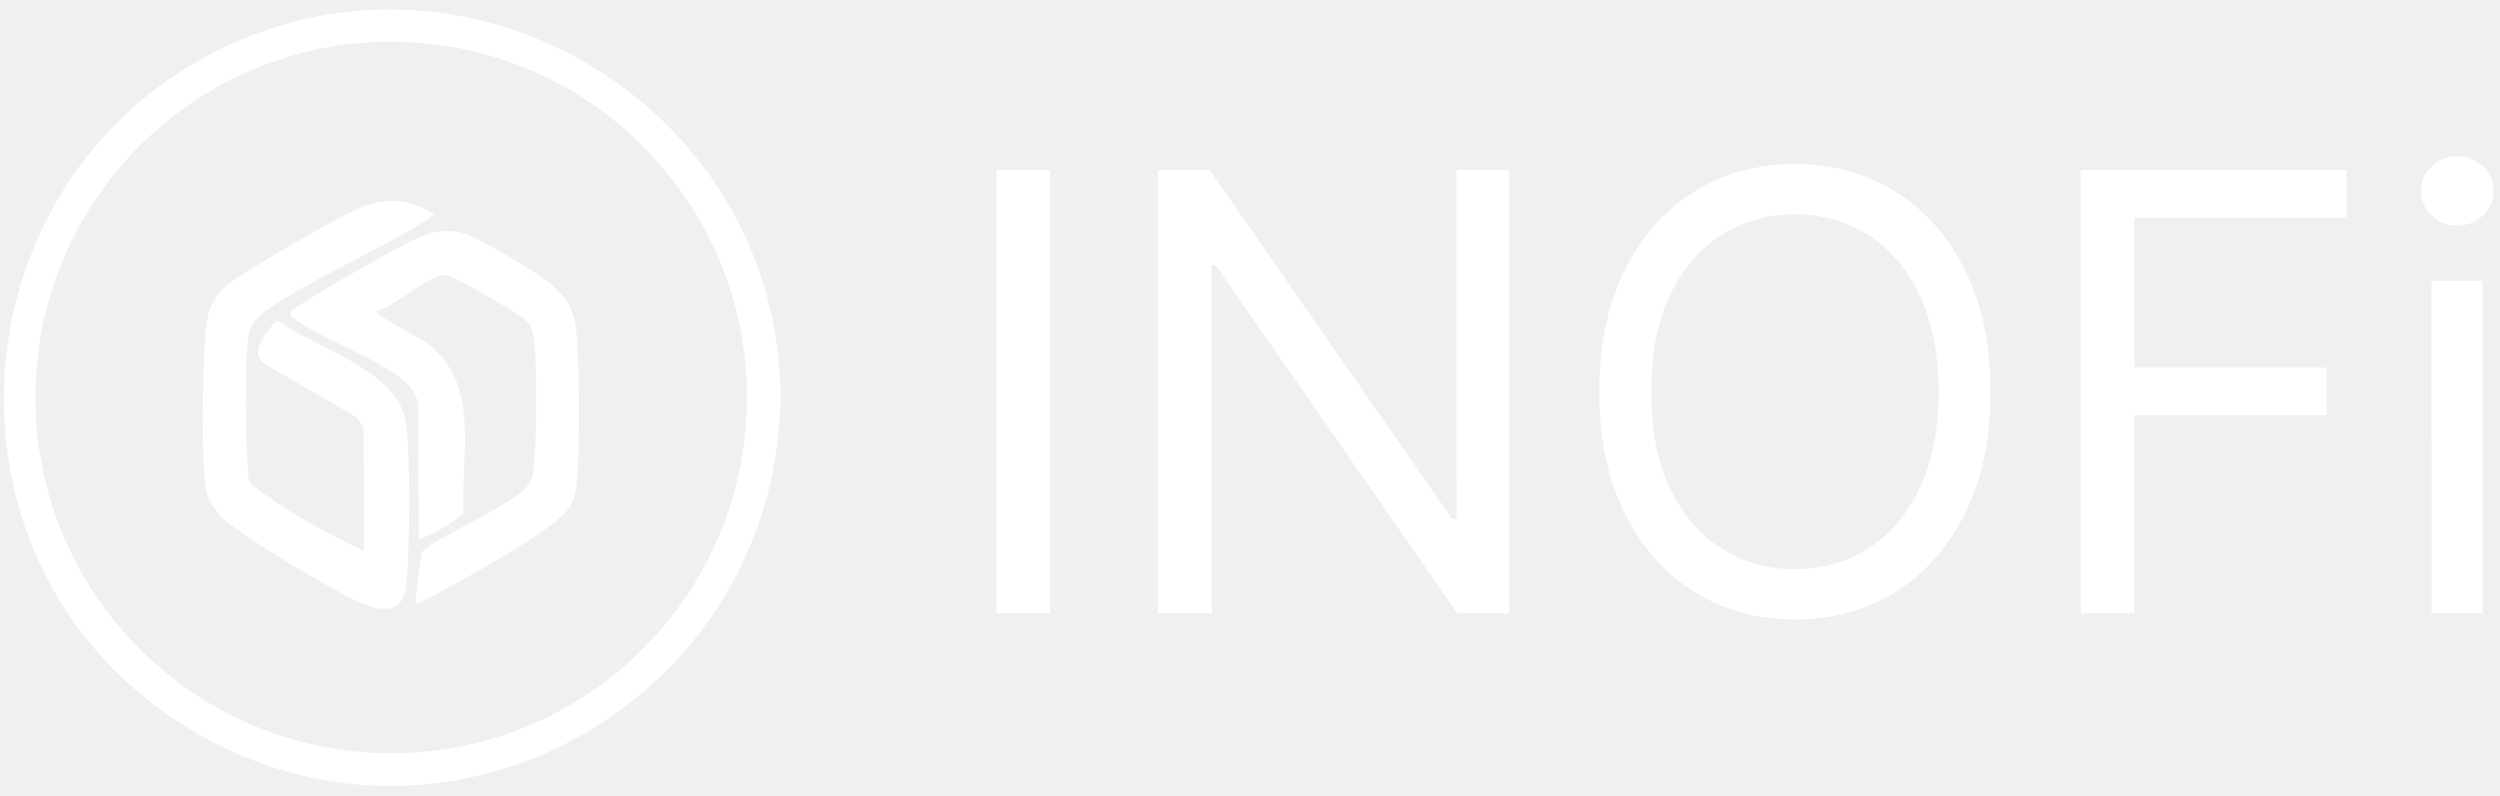
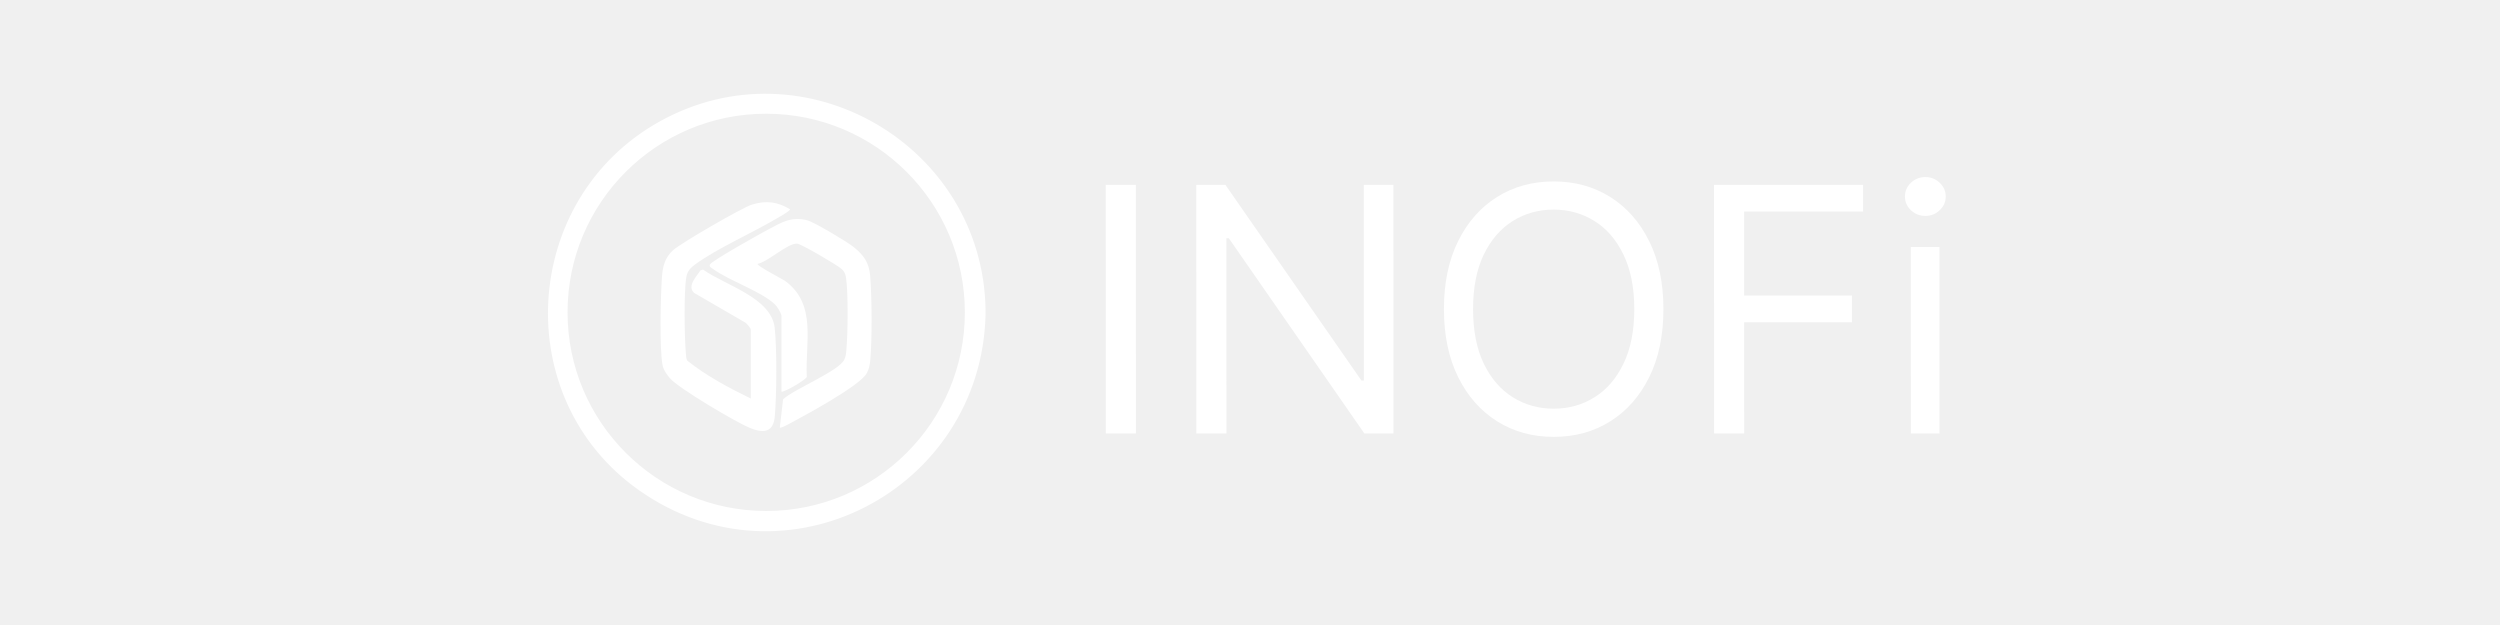
- <svg xmlns="http://www.w3.org/2000/svg" width="132" height="42" viewBox="0 0 132 42" fill="none">
-   <path d="M40.711 20.751L40.711 21.233C40.287 37.225 22.426 46.669 9.037 37.257C-2.885 28.877 -1.796 10.623 10.896 3.544C24.123 -3.832 40.481 5.72 40.711 20.751ZM39.939 20.986C39.936 10.336 31.3 1.703 20.649 1.703C9.999 1.703 1.367 10.336 1.37 20.986C1.373 31.636 10.01 40.27 20.66 40.27C31.311 40.27 39.942 31.636 39.938 20.986H39.939Z" fill="white" stroke="white" stroke-miterlimit="10" />
-   <path d="M19.202 22.595C19.165 22.422 18.864 22.095 18.711 21.962L13.862 19.15C13.189 18.491 14.096 17.621 14.462 17.04L14.713 16.96C16.737 18.42 21.13 19.581 21.452 22.433C21.669 24.361 21.642 28.829 21.461 30.79C21.32 32.337 20.353 32.371 19.096 31.855C17.829 31.336 12.346 28.104 11.578 27.171C11.284 26.814 10.979 26.395 10.893 25.928C10.602 24.333 10.715 19.378 10.847 17.61C10.92 16.621 11.135 15.816 11.897 15.13C12.659 14.444 18.419 11.113 19.325 10.839C20.661 10.436 21.709 10.577 22.892 11.278C22.979 11.402 21.868 12.016 21.716 12.107C19.384 13.494 16.104 14.926 14.009 16.441C13.556 16.769 13.242 17.08 13.138 17.656C12.898 18.984 12.96 23.403 13.095 24.851C13.117 25.083 13.103 25.314 13.221 25.528C15.01 26.956 17.132 28.091 19.205 29.097L19.203 22.595H19.202Z" fill="white" />
-   <path d="M22.091 21.314C22.039 20.996 21.697 20.437 21.439 20.199C20.088 18.96 17.172 18.016 15.611 16.875C15.479 16.779 15.292 16.717 15.347 16.499C15.424 16.187 20.203 13.524 20.858 13.179C22.09 12.528 23.012 11.936 24.502 12.318C25.171 12.489 28.261 14.339 28.886 14.839C29.86 15.618 30.352 16.342 30.446 17.614C30.603 19.71 30.631 23.419 30.449 25.494C30.41 25.94 30.326 26.358 30.098 26.748C29.411 27.919 24.465 30.596 23.006 31.375C22.826 31.471 22.028 31.927 21.936 31.828L22.244 29.168C23.288 28.199 27.48 26.521 27.997 25.45C28.147 25.139 28.169 24.865 28.2 24.53C28.339 23.049 28.38 19.215 28.177 17.797C28.122 17.416 28.056 17.194 27.771 16.918C27.414 16.571 23.967 14.554 23.574 14.521C22.693 14.446 20.832 16.23 19.843 16.419C19.718 16.585 22.219 17.868 22.465 18.05C25.447 20.259 24.307 23.86 24.476 27.067C24.394 27.305 22.503 28.457 22.094 28.457L22.092 21.313L22.091 21.314Z" fill="white" />
-   <path d="M128.386 32.384L128.381 14.834H131.077L131.083 32.384H128.386ZM129.751 11.909C129.226 11.909 128.772 11.73 128.391 11.372C128.018 11.014 127.831 10.584 127.831 10.081C127.831 9.578 128.017 9.148 128.391 8.79C128.771 8.432 129.224 8.253 129.75 8.253C130.276 8.253 130.725 8.432 131.098 8.79C131.479 9.148 131.67 9.578 131.67 10.081C131.67 10.584 131.48 11.014 131.099 11.372C130.726 11.73 130.277 11.909 129.751 11.909Z" fill="white" />
-   <path d="M109.866 32.383L109.859 8.984H123.889L123.89 11.498H112.693L112.696 19.404H122.841L122.842 21.918H112.696L112.699 32.383H109.866Z" fill="white" />
-   <path d="M105.098 20.684C105.099 23.152 104.654 25.285 103.763 27.083C102.873 28.88 101.651 30.267 100.097 31.242C98.543 32.217 96.769 32.704 94.773 32.704C92.778 32.704 91.003 32.217 89.449 31.242C87.894 30.267 86.671 28.88 85.78 27.083C84.888 25.285 84.442 23.152 84.441 20.684C84.44 18.216 84.885 16.084 85.776 14.286C86.667 12.489 87.889 11.102 89.442 10.127C90.996 9.152 92.77 8.665 94.766 8.665C96.762 8.665 98.537 9.152 100.091 10.127C101.645 11.102 102.868 12.489 103.759 14.286C104.651 16.084 105.097 18.216 105.098 20.684ZM102.356 20.684C102.355 18.658 102.016 16.948 101.338 15.554C100.667 14.161 99.756 13.105 98.606 12.389C97.463 11.674 96.184 11.316 94.767 11.316C93.35 11.316 92.067 11.674 90.917 12.389C89.775 13.105 88.865 14.161 88.187 15.554C87.517 16.948 87.183 18.658 87.183 20.684C87.184 22.71 87.519 24.421 88.19 25.814C88.868 27.208 89.779 28.263 90.922 28.979C92.072 29.695 93.356 30.053 94.772 30.053C96.189 30.053 97.469 29.695 98.611 28.979C99.761 28.263 100.671 27.208 101.341 25.814C102.018 24.421 102.357 22.71 102.356 20.684Z" fill="white" />
-   <path d="M79.686 8.984L79.693 32.383H76.951L64.195 14.011H63.966L63.972 32.383H61.138L61.131 8.984H63.873L76.675 27.402H76.904L76.898 8.984H79.686Z" fill="white" />
-   <path d="M55.445 8.984L55.452 32.383H52.619L52.612 8.984H55.445Z" fill="white" />
+ <svg xmlns="http://www.w3.org/2000/svg" width="200" height="50" viewBox="0 0 200 50" fill="none">
+   <path d="M78.344 24.788L78.344 25.198C77.984 38.791 62.802 46.819 51.421 38.819C41.288 31.695 42.213 16.179 53.001 10.163C64.244 3.893 78.149 12.012 78.344 24.788ZM77.688 24.988C77.686 15.936 70.345 8.598 61.292 8.598C52.239 8.598 44.902 15.936 44.904 24.988C44.907 34.041 52.248 41.379 61.301 41.379C70.354 41.379 77.69 34.041 77.688 24.988H77.688Z" fill="white" stroke="white" stroke-miterlimit="10" />
+   <path d="M60.062 26.356C60.03 26.209 59.774 25.931 59.644 25.818L55.522 23.428C54.95 22.868 55.722 22.128 56.033 21.634L56.246 21.566C57.966 22.807 61.7 23.794 61.974 26.219C62.159 27.857 62.135 31.655 61.982 33.321C61.861 34.637 61.04 34.666 59.972 34.227C58.895 33.786 54.234 31.038 53.581 30.245C53.331 29.942 53.072 29.586 52.999 29.189C52.752 27.833 52.847 23.622 52.96 22.119C53.022 21.278 53.205 20.594 53.852 20.011C54.5 19.428 59.396 16.597 60.166 16.364C61.302 16.021 62.193 16.14 63.198 16.737C63.272 16.842 62.328 17.364 62.198 17.441C60.216 18.62 57.428 19.838 55.648 21.125C55.262 21.404 54.996 21.668 54.907 22.158C54.703 23.287 54.756 27.043 54.871 28.273C54.889 28.471 54.878 28.668 54.978 28.849C56.499 30.063 58.302 31.028 60.064 31.883L60.062 26.356H60.062Z" fill="white" />
+   <path d="M62.517 25.267C62.473 24.997 62.183 24.522 61.963 24.32C60.814 23.267 58.337 22.464 57.009 21.494C56.897 21.413 56.738 21.359 56.785 21.174C56.85 20.909 60.913 18.645 61.469 18.352C62.517 17.799 63.3 17.296 64.567 17.62C65.135 17.766 67.762 19.339 68.293 19.763C69.121 20.426 69.539 21.041 69.619 22.122C69.752 23.903 69.776 27.056 69.621 28.82C69.588 29.199 69.517 29.555 69.323 29.886C68.739 30.881 64.535 33.157 63.295 33.819C63.142 33.901 62.463 34.288 62.385 34.204L62.647 31.943C63.535 31.119 67.097 29.693 67.537 28.782C67.665 28.518 67.684 28.285 67.71 28.001C67.828 26.742 67.863 23.483 67.69 22.278C67.644 21.954 67.587 21.765 67.346 21.53C67.042 21.236 64.112 19.521 63.778 19.493C63.029 19.429 61.447 20.946 60.607 21.107C60.5 21.247 62.626 22.338 62.835 22.493C65.37 24.37 64.401 27.431 64.544 30.157C64.475 30.36 62.868 31.339 62.52 31.339L62.518 25.266L62.517 25.267Z" fill="white" />
+   <path d="M152.868 34.677L152.864 19.759H155.156L155.16 34.677H152.868ZM154.028 17.273C153.582 17.273 153.196 17.121 152.873 16.817C152.555 16.512 152.397 16.147 152.396 15.719C152.396 15.292 152.555 14.926 152.872 14.622C153.196 14.318 153.581 14.165 154.028 14.165C154.474 14.165 154.856 14.318 155.174 14.622C155.497 14.926 155.659 15.292 155.66 15.719C155.66 16.147 155.498 16.512 155.174 16.817C154.857 17.121 154.475 17.273 154.028 17.273Z" fill="white" />
+   <path d="M137.126 34.676L137.12 14.787H149.045L149.046 16.923H139.529L139.531 23.644H148.155L148.155 25.78H139.531L139.534 34.676H137.126Z" fill="white" />
+   <path d="M133.073 24.732C133.074 26.829 132.696 28.642 131.939 30.17C131.182 31.698 130.143 32.877 128.822 33.705C127.502 34.534 125.993 34.949 124.297 34.949C122.601 34.949 121.092 34.534 119.771 33.705C118.45 32.877 117.411 31.698 116.653 30.17C115.895 28.642 115.515 26.829 115.515 24.732C115.514 22.634 115.892 20.821 116.649 19.293C117.406 17.765 118.445 16.587 119.766 15.758C121.086 14.93 122.595 14.515 124.291 14.515C125.987 14.515 127.496 14.93 128.817 15.758C130.138 16.587 131.177 17.765 131.935 19.293C132.693 20.821 133.073 22.634 133.073 24.732ZM130.743 24.732C130.742 23.01 130.453 21.556 129.877 20.371C129.307 19.186 128.533 18.29 127.555 17.681C126.584 17.073 125.496 16.768 124.292 16.768C123.087 16.768 121.997 17.073 121.019 17.681C120.048 18.29 119.275 19.186 118.699 20.371C118.129 21.556 117.845 23.01 117.846 24.732C117.846 26.454 118.131 27.907 118.702 29.092C119.278 30.277 120.052 31.174 121.023 31.782C122.001 32.391 123.092 32.695 124.296 32.695C125.501 32.695 126.588 32.391 127.559 31.782C128.537 31.174 129.31 30.277 129.88 29.092C130.455 27.907 130.743 26.454 130.743 24.732Z" fill="white" />
+   <path d="M111.473 14.787L111.479 34.676H109.148L98.306 19.06H98.111L98.116 34.676H95.708L95.702 14.787H98.032L108.914 30.442H109.108L109.104 14.787H111.473Z" fill="white" />
+   <path d="M90.868 14.787L90.874 34.676H88.466L88.46 14.787H90.868Z" fill="white" />
</svg>
